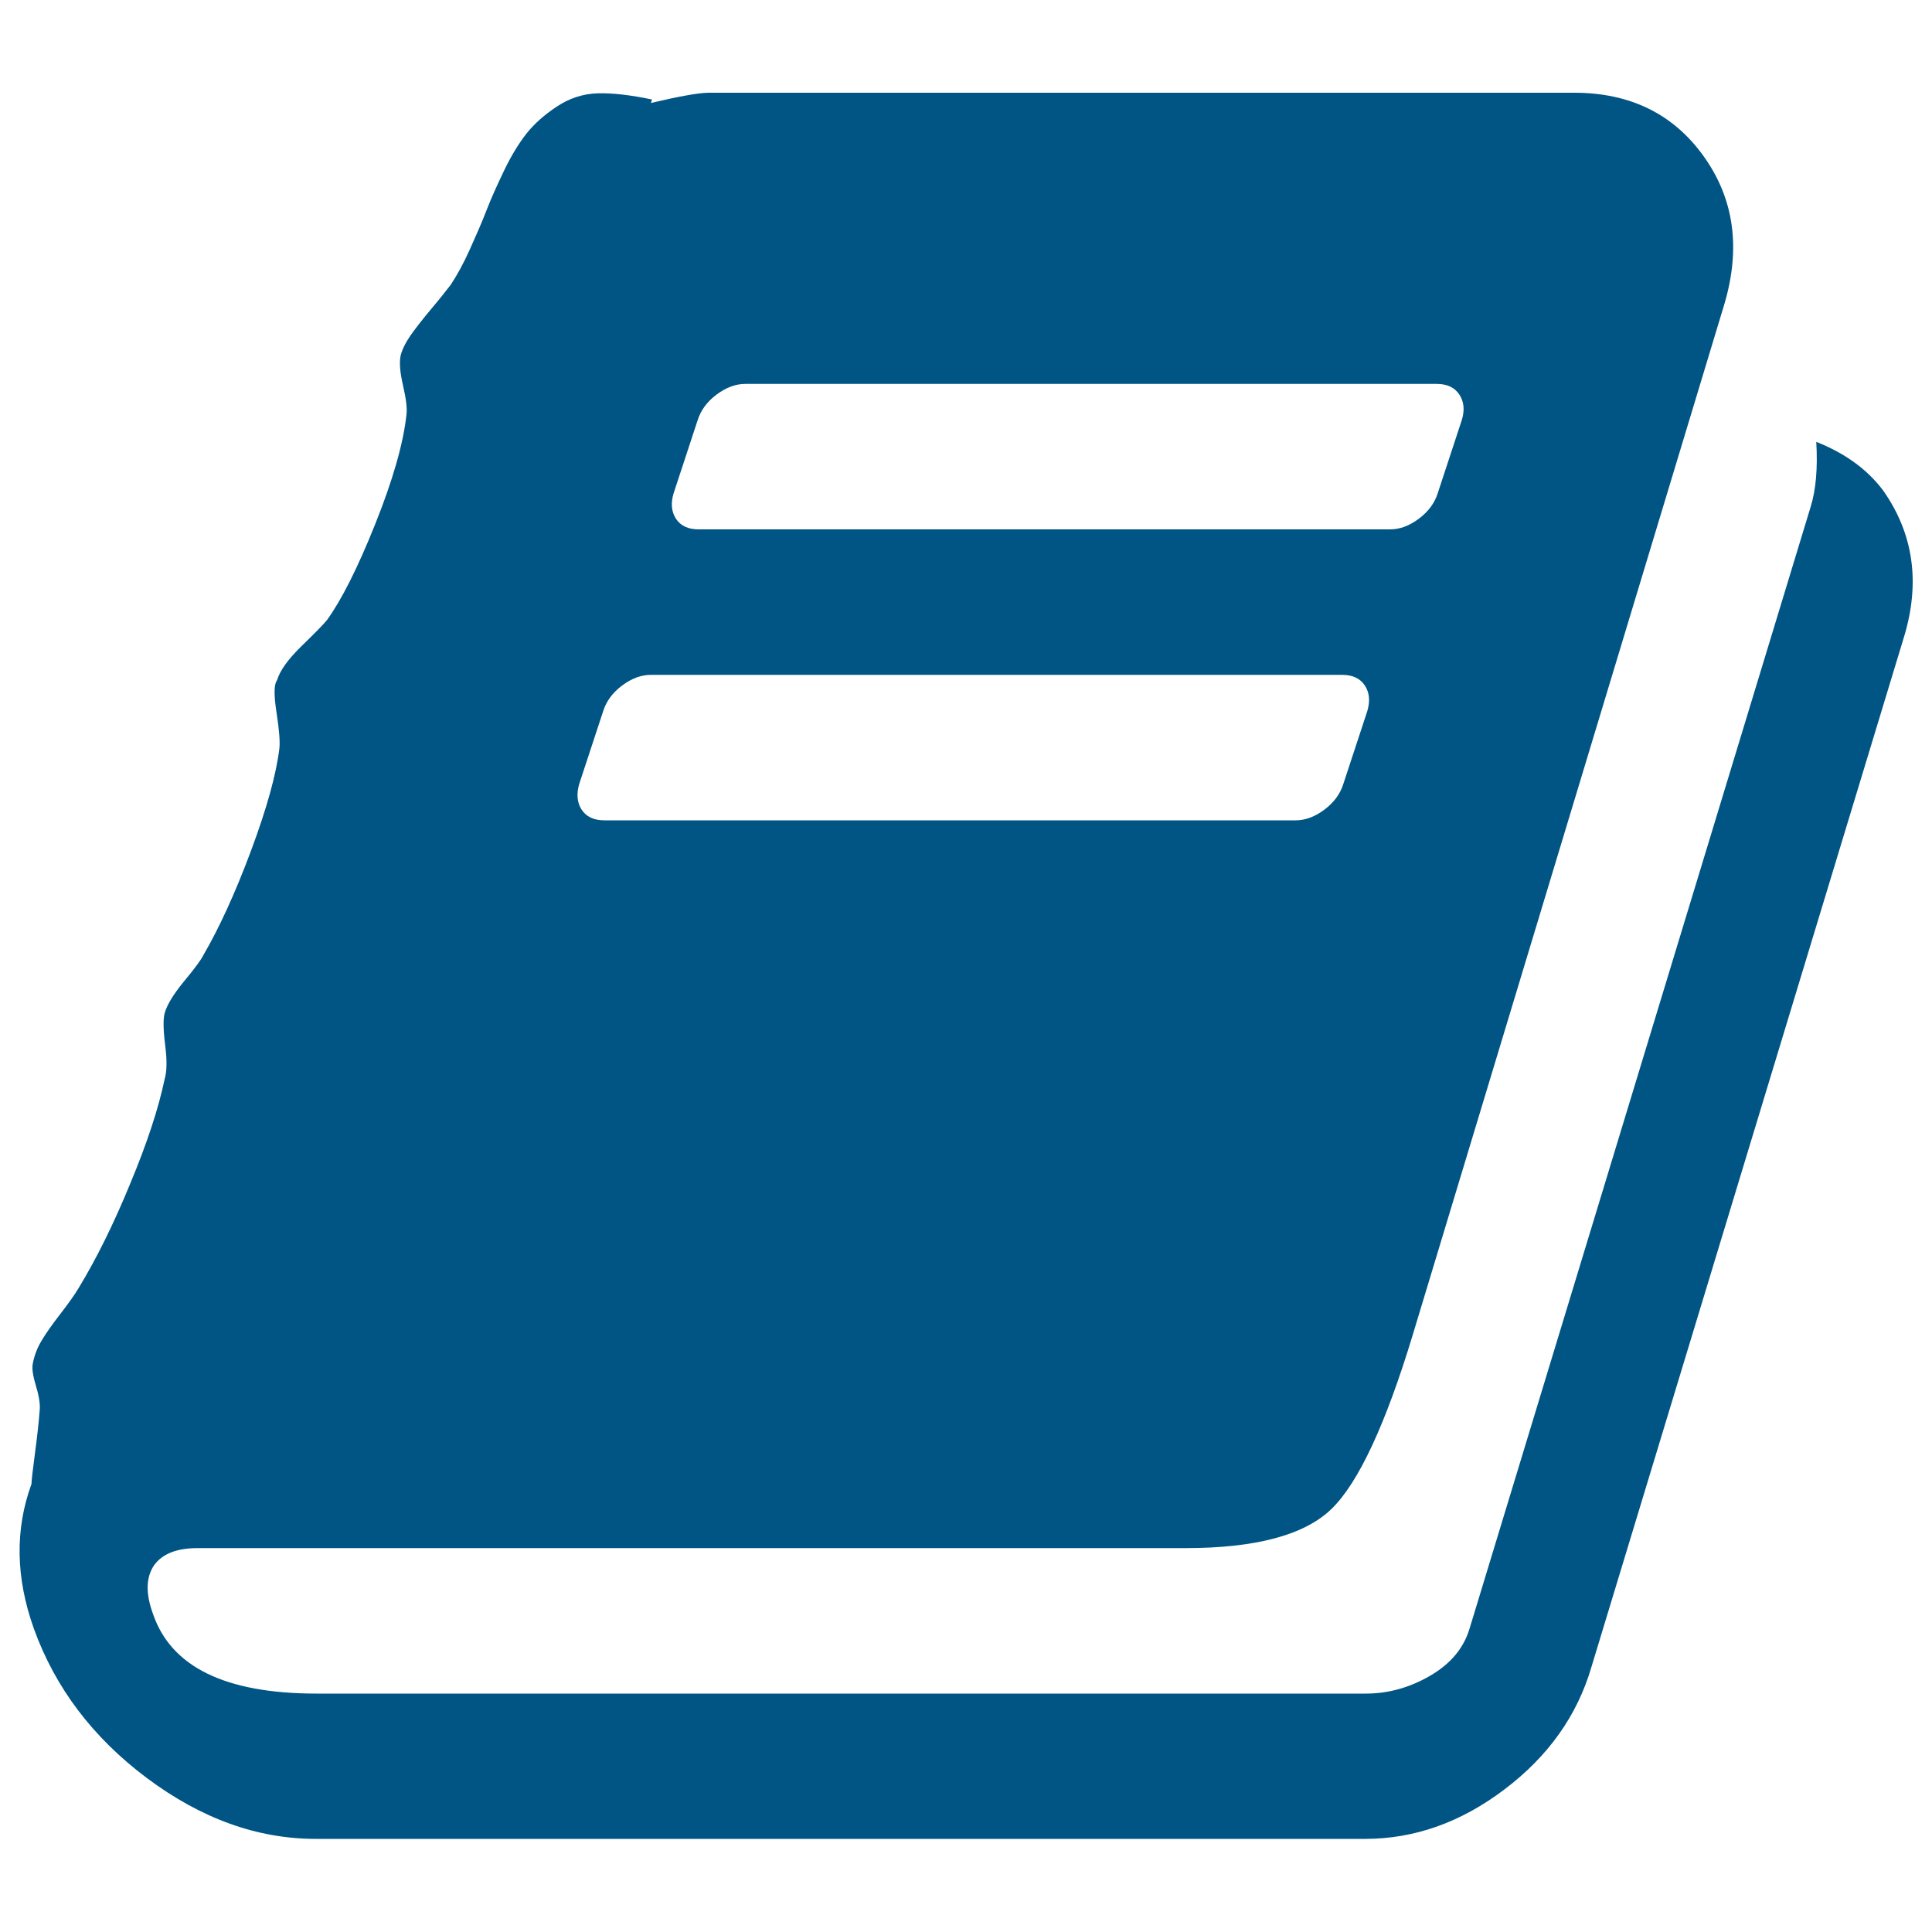
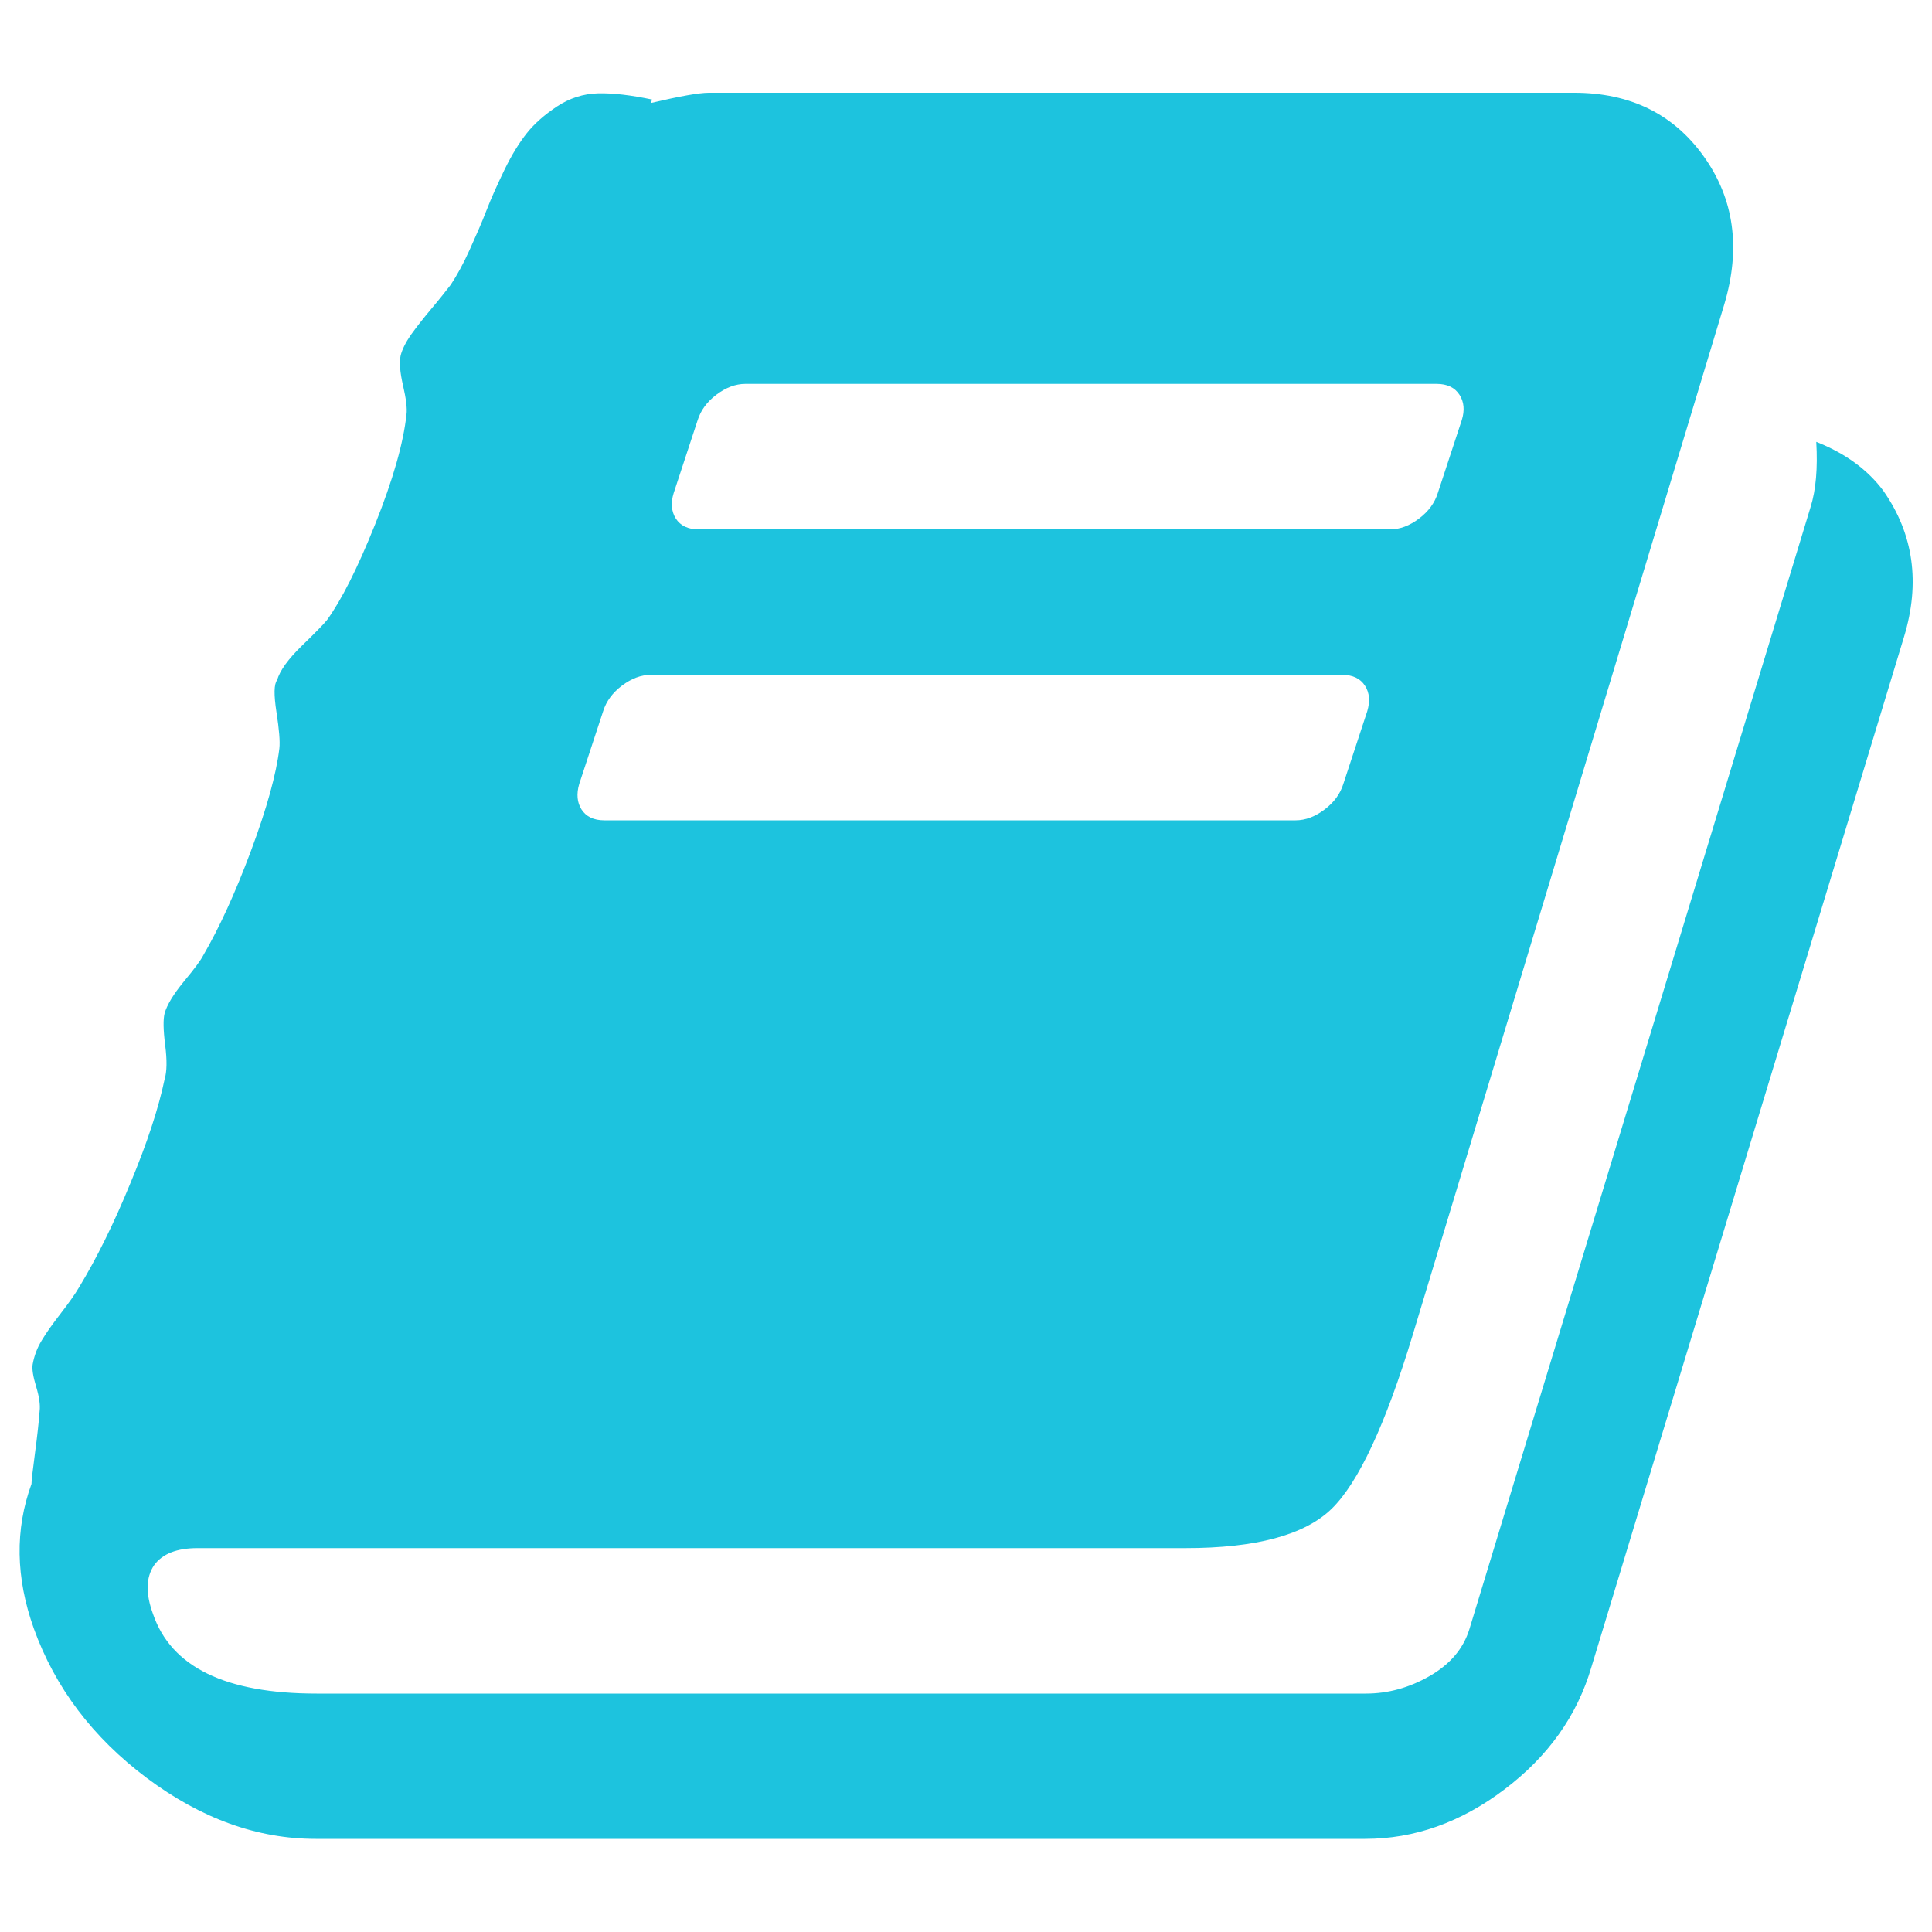
<svg xmlns="http://www.w3.org/2000/svg" version="1.1" x="0px" y="0px" viewBox="0 0 1000 1000" enable-background="new 0 0 1000 1000" xml:space="preserve" id="svg2">
  <defs id="defs44" />
-   <g id="g6" style="fill:#005584;fill-opacity:1">
-     <g id="g8" style="fill:#005584;fill-opacity:1">
-       <path d="M974.8,254c-8.2-11-19.8-19.4-34.7-25.3c0.8,13.7-0.2,24.9-2.9,33.6L760.6,843.1c-3.1,10.2-10,18.3-20.6,24.4c-10.6,6.1-21.6,9.1-33,9.1H163.9c-47.1,0-75.3-13.7-84.7-41.2c-3.9-10.6-3.7-19,0.6-25.3c4.3-5.9,11.8-8.8,22.4-8.8h511.4c36.5,0,61.7-6.8,75.6-20.3c13.9-13.5,28-43.7,42.1-90.3l161.2-533.2c8.6-29,5.1-54.5-10.6-76.5c-15.7-22-38.1-33-67.1-33H366.9c-5.1,0-15.1,1.8-30,5.3l0.6-1.8c-11-2.3-20.3-3.4-28-3.2c-7.6,0.2-14.7,2.5-21.2,6.8c-6.5,4.3-11.7,8.9-15.6,13.8c-3.9,4.9-7.8,11.2-11.5,18.8c-3.7,7.7-6.9,14.7-9.4,21.2c-2.5,6.5-5.5,13.3-8.8,20.6c-3.3,7.3-6.6,13.2-9.7,17.9c-2.4,3.1-5.7,7.3-10,12.4c-4.3,5.1-7.8,9.6-10.6,13.5c-2.7,3.9-4.5,7.5-5.3,10.6c-0.8,3.5-0.4,8.7,1.2,15.6c1.6,6.9,2.2,11.9,1.8,15c-1.6,14.9-7,33.8-16.2,56.8c-9.2,23-17.6,39.5-25,49.7c-1.6,2-5.9,6.4-12.9,13.2c-7.1,6.9-11.4,12.8-12.9,17.9c-1.6,2-1.7,7.5-0.3,16.5c1.4,9,1.9,15.3,1.5,18.8c-1.6,13.3-6.5,31-14.7,53c-8.2,22-16.5,40-24.7,54.1c-1.2,2.4-4.5,6.9-10,13.5c-5.5,6.7-8.8,12.2-10,16.5c-0.8,3.1-0.7,8.6,0.3,16.5c1,7.8,0.9,13.7-0.3,17.6c-3.1,14.9-9,32.9-17.7,53.8c-8.6,21-17.5,38.9-26.5,53.8c-2.3,3.9-5.6,8.5-9.7,13.8c-4.1,5.3-7.4,9.9-9.7,13.8c-2.4,3.9-3.9,8-4.7,12.4c-0.4,2.4,0.2,6.2,1.8,11.5c1.6,5.3,2.2,9.5,1.8,12.7c-0.4,5.5-1.2,12.8-2.4,21.8c-1.2,9-1.8,14.3-1.8,15.9c-8.6,23.5-8.2,48.5,1.2,74.8c11,30.6,30.5,56.4,58.5,77.4c28.1,21,57.2,31.5,87.4,31.5h543.2c25.5,0,49.5-8.5,72.1-25.6c22.6-17.1,37.6-38.1,45-63.3l161.8-533.2C994,301.7,990.5,276.4,974.8,254z M348.7,255.2l12.4-37.7c1.6-5.1,4.8-9.5,9.7-13.2c4.9-3.7,9.9-5.6,15-5.6h357.8c5.5,0,9.4,1.9,11.8,5.6c2.4,3.7,2.8,8.1,1.2,13.2l-12.4,37.7c-1.6,5.1-4.8,9.5-9.7,13.2c-4.9,3.7-9.9,5.6-15,5.6H361.6c-5.5,0-9.4-1.9-11.8-5.6C347.5,264.7,347.1,260.3,348.7,255.2z M299.8,405.8l12.4-37.7c1.6-5.1,4.8-9.5,9.7-13.2c4.9-3.7,9.9-5.6,15-5.6h357.8c5.5,0,9.4,1.9,11.8,5.6c2.4,3.7,2.7,8.1,1.2,13.2l-12.4,37.7c-1.6,5.1-4.8,9.5-9.7,13.2c-4.9,3.7-9.9,5.6-15,5.6H312.8c-5.5,0-9.4-1.9-11.8-5.6C298.7,415.4,298.3,410.9,299.8,405.8z" id="path10" style="fill:#005584;fill-opacity:1" />
+   <g id="g6" style="fill:#1dc3de;fill-opacity:1">
+     <g id="g8" style="fill:#1dc3de;fill-opacity:1">
+       <path d="M974.8,254c-8.2-11-19.8-19.4-34.7-25.3c0.8,13.7-0.2,24.9-2.9,33.6L760.6,843.1c-3.1,10.2-10,18.3-20.6,24.4c-10.6,6.1-21.6,9.1-33,9.1H163.9c-47.1,0-75.3-13.7-84.7-41.2c-3.9-10.6-3.7-19,0.6-25.3c4.3-5.9,11.8-8.8,22.4-8.8h511.4c36.5,0,61.7-6.8,75.6-20.3c13.9-13.5,28-43.7,42.1-90.3l161.2-533.2c8.6-29,5.1-54.5-10.6-76.5c-15.7-22-38.1-33-67.1-33H366.9c-5.1,0-15.1,1.8-30,5.3l0.6-1.8c-11-2.3-20.3-3.4-28-3.2c-7.6,0.2-14.7,2.5-21.2,6.8c-6.5,4.3-11.7,8.9-15.6,13.8c-3.9,4.9-7.8,11.2-11.5,18.8c-3.7,7.7-6.9,14.7-9.4,21.2c-2.5,6.5-5.5,13.3-8.8,20.6c-3.3,7.3-6.6,13.2-9.7,17.9c-2.4,3.1-5.7,7.3-10,12.4c-4.3,5.1-7.8,9.6-10.6,13.5c-2.7,3.9-4.5,7.5-5.3,10.6c-0.8,3.5-0.4,8.7,1.2,15.6c1.6,6.9,2.2,11.9,1.8,15c-1.6,14.9-7,33.8-16.2,56.8c-9.2,23-17.6,39.5-25,49.7c-1.6,2-5.9,6.4-12.9,13.2c-7.1,6.9-11.4,12.8-12.9,17.9c-1.6,2-1.7,7.5-0.3,16.5c1.4,9,1.9,15.3,1.5,18.8c-1.6,13.3-6.5,31-14.7,53c-8.2,22-16.5,40-24.7,54.1c-1.2,2.4-4.5,6.9-10,13.5c-5.5,6.7-8.8,12.2-10,16.5c-0.8,3.1-0.7,8.6,0.3,16.5c1,7.8,0.9,13.7-0.3,17.6c-3.1,14.9-9,32.9-17.7,53.8c-8.6,21-17.5,38.9-26.5,53.8c-2.3,3.9-5.6,8.5-9.7,13.8c-4.1,5.3-7.4,9.9-9.7,13.8c-2.4,3.9-3.9,8-4.7,12.4c-0.4,2.4,0.2,6.2,1.8,11.5c1.6,5.3,2.2,9.5,1.8,12.7c-0.4,5.5-1.2,12.8-2.4,21.8c-1.2,9-1.8,14.3-1.8,15.9c-8.6,23.5-8.2,48.5,1.2,74.8c11,30.6,30.5,56.4,58.5,77.4c28.1,21,57.2,31.5,87.4,31.5h543.2c25.5,0,49.5-8.5,72.1-25.6c22.6-17.1,37.6-38.1,45-63.3l161.8-533.2C994,301.7,990.5,276.4,974.8,254z M348.7,255.2l12.4-37.7c1.6-5.1,4.8-9.5,9.7-13.2c4.9-3.7,9.9-5.6,15-5.6h357.8c5.5,0,9.4,1.9,11.8,5.6c2.4,3.7,2.8,8.1,1.2,13.2l-12.4,37.7c-1.6,5.1-4.8,9.5-9.7,13.2c-4.9,3.7-9.9,5.6-15,5.6H361.6c-5.5,0-9.4-1.9-11.8-5.6C347.5,264.7,347.1,260.3,348.7,255.2z M299.8,405.8l12.4-37.7c1.6-5.1,4.8-9.5,9.7-13.2c4.9-3.7,9.9-5.6,15-5.6h357.8c5.5,0,9.4,1.9,11.8,5.6c2.4,3.7,2.7,8.1,1.2,13.2l-12.4,37.7c-1.6,5.1-4.8,9.5-9.7,13.2c-4.9,3.7-9.9,5.6-15,5.6H312.8c-5.5,0-9.4-1.9-11.8-5.6C298.7,415.4,298.3,410.9,299.8,405.8z" id="path10" style="fill:#1dc3de;fill-opacity:1" />
    </g>
-     <g id="g12" style="fill:#005584;fill-opacity:1" />
-     <g id="g14" style="fill:#005584;fill-opacity:1" />
-     <g id="g16" style="fill:#005584;fill-opacity:1" />
-     <g id="g18" style="fill:#005584;fill-opacity:1" />
-     <g id="g20" style="fill:#005584;fill-opacity:1" />
-     <g id="g22" style="fill:#005584;fill-opacity:1" />
-     <g id="g24" style="fill:#005584;fill-opacity:1" />
-     <g id="g26" style="fill:#005584;fill-opacity:1" />
-     <g id="g28" style="fill:#005584;fill-opacity:1" />
-     <g id="g30" style="fill:#005584;fill-opacity:1" />
-     <g id="g32" style="fill:#005584;fill-opacity:1" />
-     <g id="g34" style="fill:#005584;fill-opacity:1" />
-     <g id="g36" style="fill:#005584;fill-opacity:1" />
-     <g id="g38" style="fill:#005584;fill-opacity:1" />
-     <g id="g40" style="fill:#005584;fill-opacity:1" />
+     <g id="g12" style="fill:#1dc3de;fill-opacity:1" />
+     <g id="g14" style="fill:#1dc3de;fill-opacity:1" />
+     <g id="g16" style="fill:#1dc3de;fill-opacity:1" />
+     <g id="g18" style="fill:#1dc3de;fill-opacity:1" />
+     <g id="g20" style="fill:#1dc3de;fill-opacity:1" />
+     <g id="g22" style="fill:#1dc3de;fill-opacity:1" />
+     <g id="g24" style="fill:#1dc3de;fill-opacity:1" />
+     <g id="g26" style="fill:#1dc3de;fill-opacity:1" />
+     <g id="g28" style="fill:#1dc3de;fill-opacity:1" />
+     <g id="g30" style="fill:#1dc3de;fill-opacity:1" />
+     <g id="g32" style="fill:#1dc3de;fill-opacity:1" />
+     <g id="g34" style="fill:#1dc3de;fill-opacity:1" />
+     <g id="g36" style="fill:#1dc3de;fill-opacity:1" />
+     <g id="g38" style="fill:#1dc3de;fill-opacity:1" />
+     <g id="g40" style="fill:#1dc3de;fill-opacity:1" />
  </g>
</svg>
